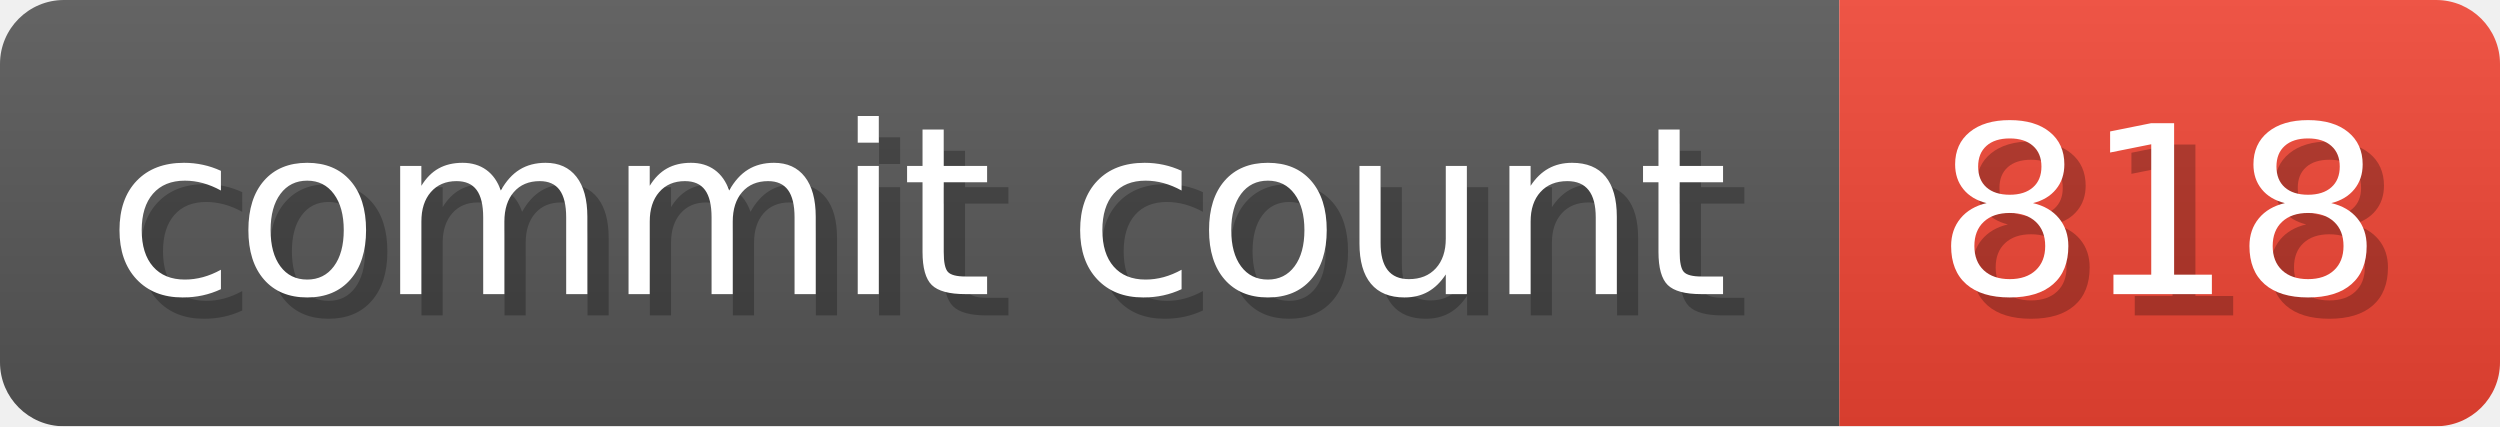
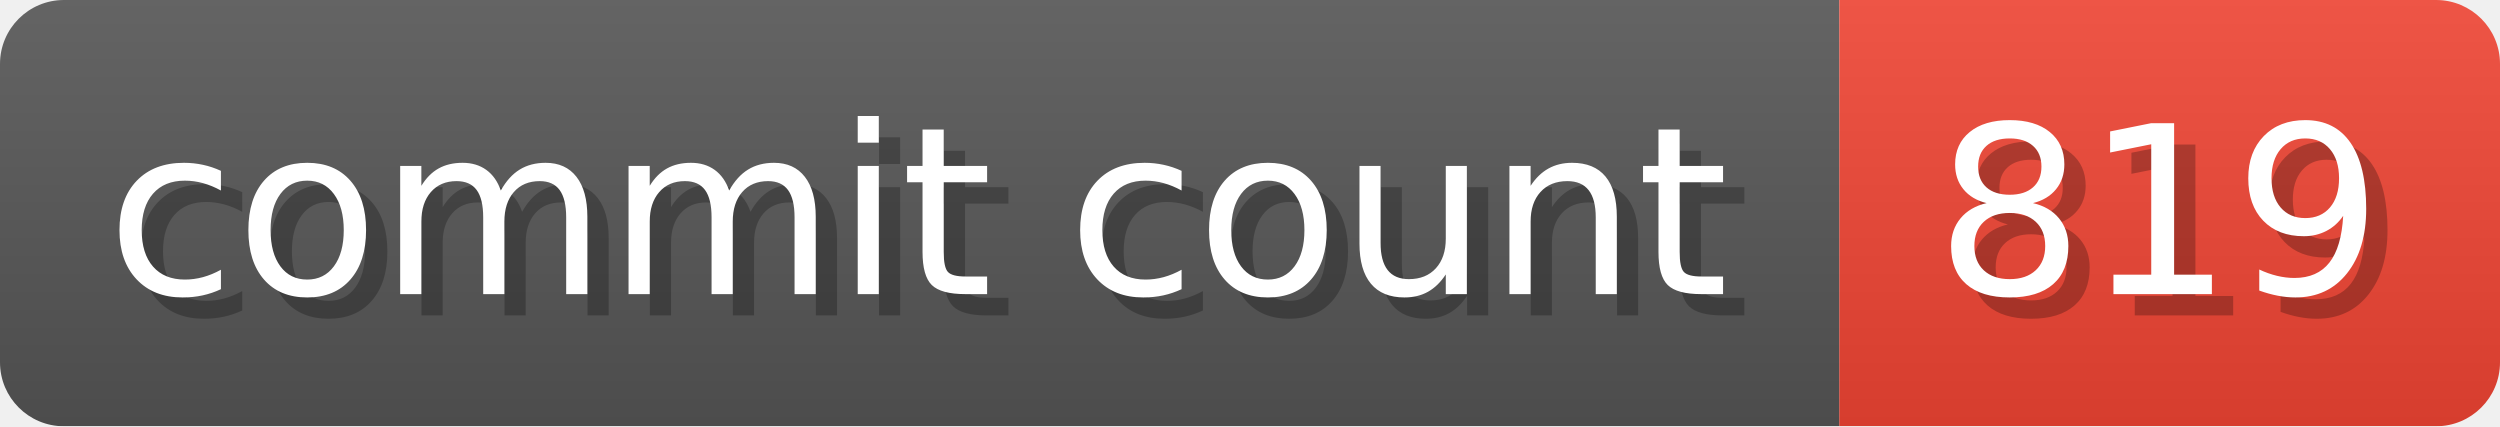
- <svg xmlns="http://www.w3.org/2000/svg" width="117.3" height="20" viewBox="0 0 1173 200" role="img" aria-label="commit count: 818 ">
+ <svg xmlns="http://www.w3.org/2000/svg" width="117.3" height="20" viewBox="0 0 1173 200" role="img" aria-label="commit count: 819 ">
  <linearGradient id="a" x2="0" y2="100%">
    <stop offset="0" stop-opacity=".1" stop-color="#EEE" />
    <stop offset="1" stop-opacity=".1" />
  </linearGradient>
  <mask id="m">
    <rect width="1173" height="200" rx="30" fill="#FFF" />
  </mask>
  <g mask="url(#m)">
    <rect width="863" height="200" fill="#555" />
    <rect width="310" height="200" fill="#E43" x="863" />
    <rect width="1173" height="200" fill="url(#a)" />
  </g>
  <g aria-hidden="true" fill="#fff" text-anchor="start" font-family="Verdana,DejaVu Sans,sans-serif" font-size="110">
    <text x="60" y="148" textLength="763" fill="#000" opacity="0.25">commit count</text>
    <text x="50" y="138" textLength="763">commit count</text>
-     <text x="918" y="148" textLength="210" fill="#000" opacity="0.25">818
+     <text x="918" y="148" textLength="210" fill="#000" opacity="0.25">819
</text>
-     <text x="908" y="138" textLength="210">818
+     <text x="908" y="138" textLength="210">819
</text>
  </g>
</svg>
